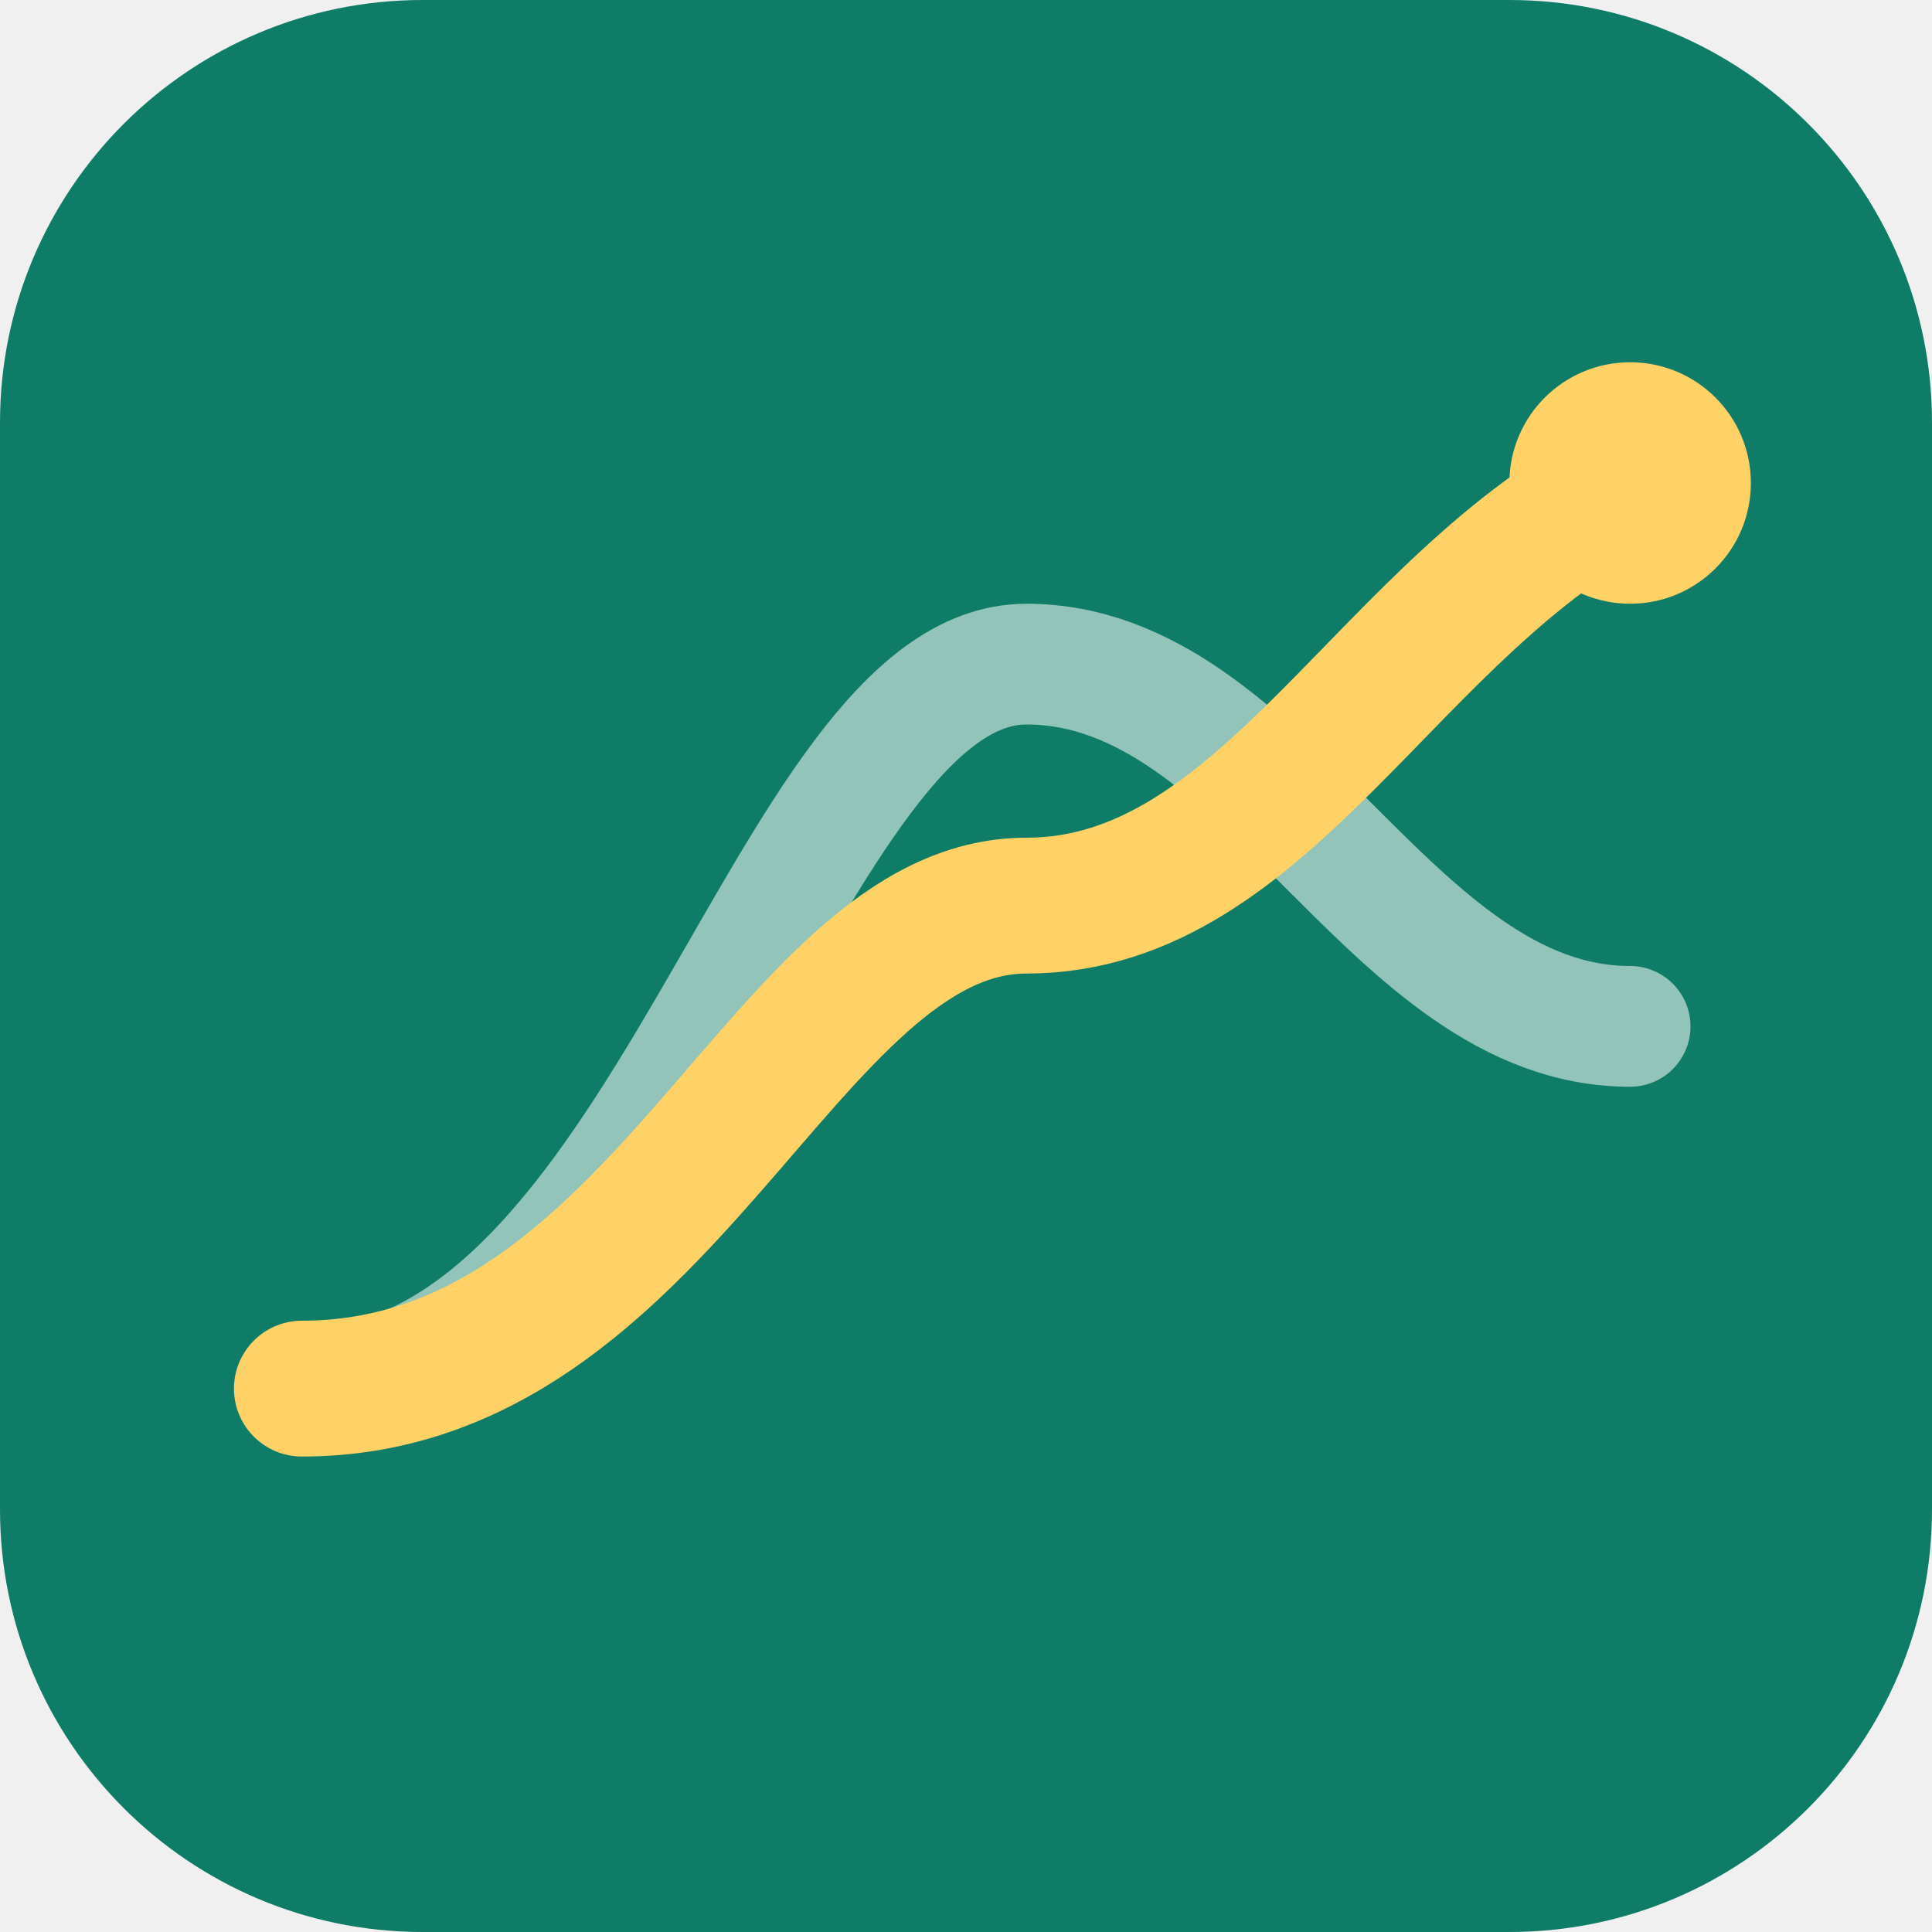
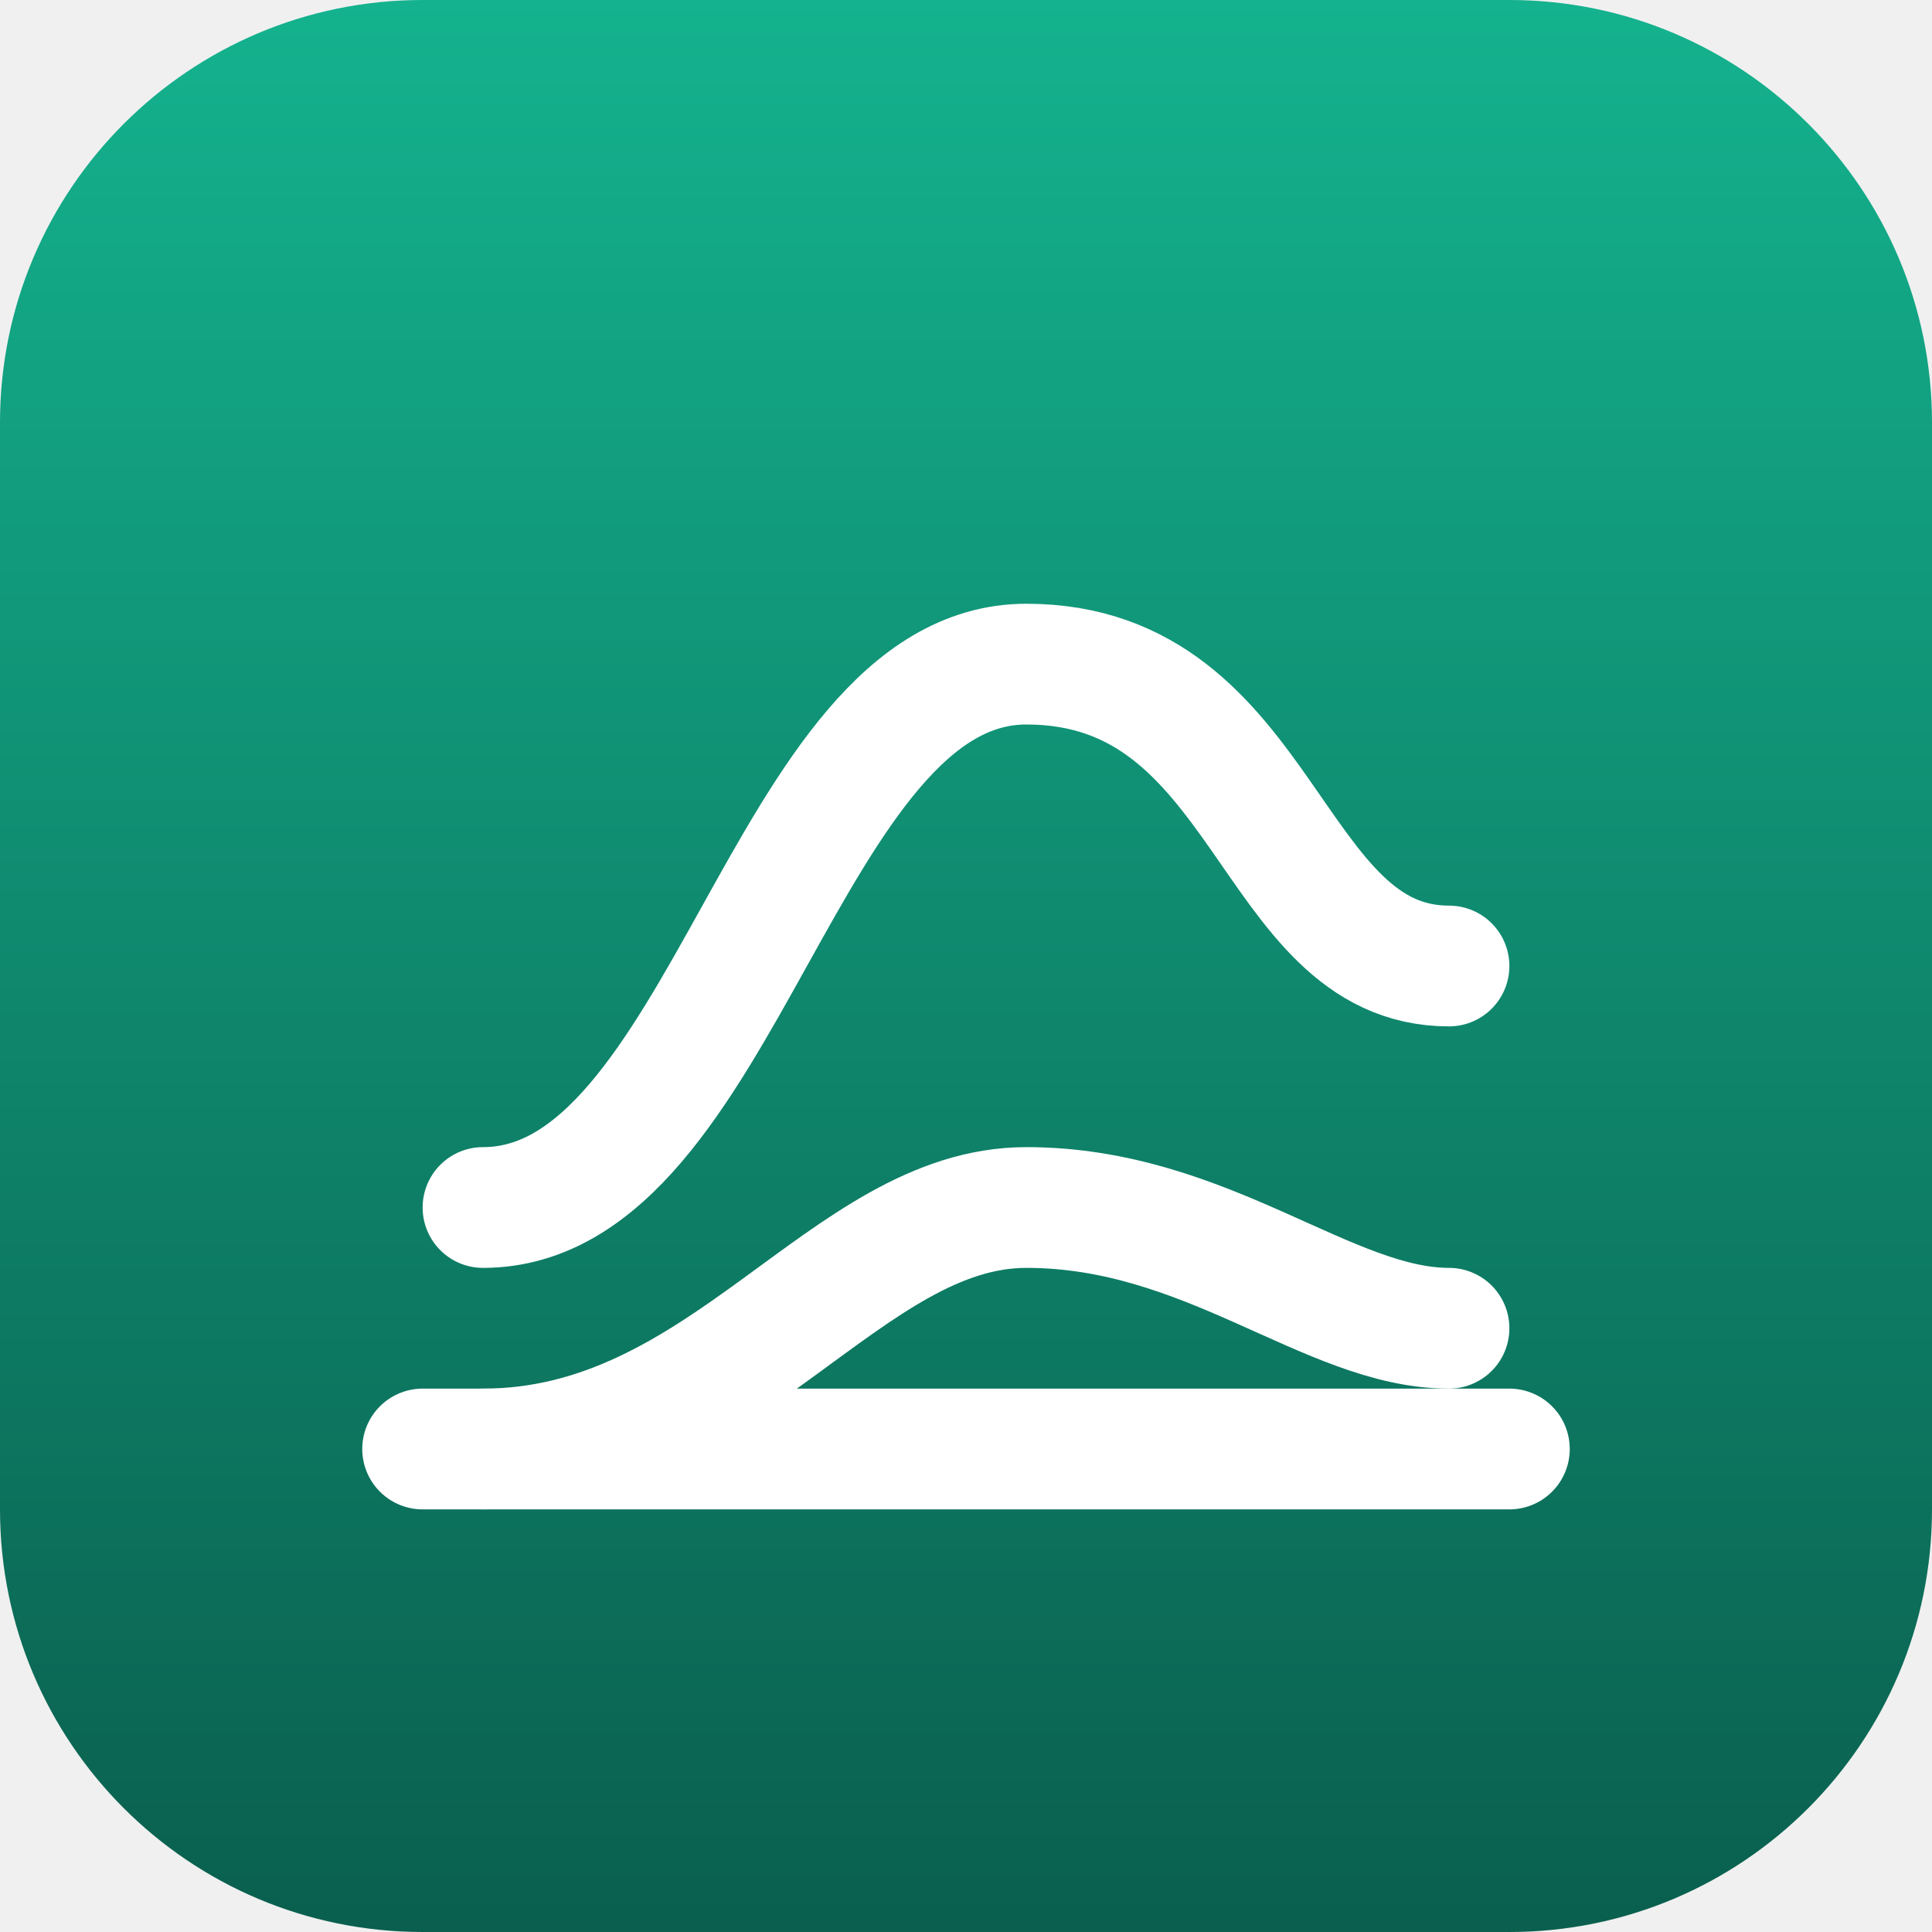
- <svg xmlns="http://www.w3.org/2000/svg" viewBox="0 0 64 64" role="img" aria-label="Finansal özgürlük hesaplama">
-   <rect width="64" height="64" rx="14" fill="#0e7c66" />
-   <path d="M10 46 C22 46 26 22 34 22 C42 22 46 34 54 34" fill="none" stroke="#fff" stroke-width="4" stroke-linecap="round" opacity=".55" />
-   <path d="M10 46 C22 46 26 30 34 30 C42 30 46 20 54 16" fill="none" stroke="#ffd166" stroke-width="4.5" stroke-linecap="round" />
-   <circle cx="54" cy="16" r="4" fill="#ffd166" />
+ <svg xmlns="http://www.w3.org/2000/svg" viewBox="0 0 64 64" role="img" aria-label="Finansal Özgürlük (FIRE) Hesaplama">
+   <defs>
+     <linearGradient id="fv-bg" x1="0" y1="0" x2="0" y2="64" gradientUnits="userSpaceOnUse">
+       <stop offset="0" stop-color="#14b28e" />
+       <stop offset="1" stop-color="#0a5f4e" />
+     </linearGradient>
+   </defs>
+   <rect width="64" height="64" rx="14" fill="url(#fv-bg)" />
+   <g transform="translate(8 8) scale(2)" fill="none" stroke="#ffffff" stroke-width="2" stroke-linecap="round" stroke-linejoin="round">
+     <path d="M3 20h18" />
+     <path d="M4 16c4 0 5-9 9-9s4 5 7 5" />
+     <path d="M4 20c4 0 6-4 9-4s5 2 7 2" />
+   </g>
</svg>
